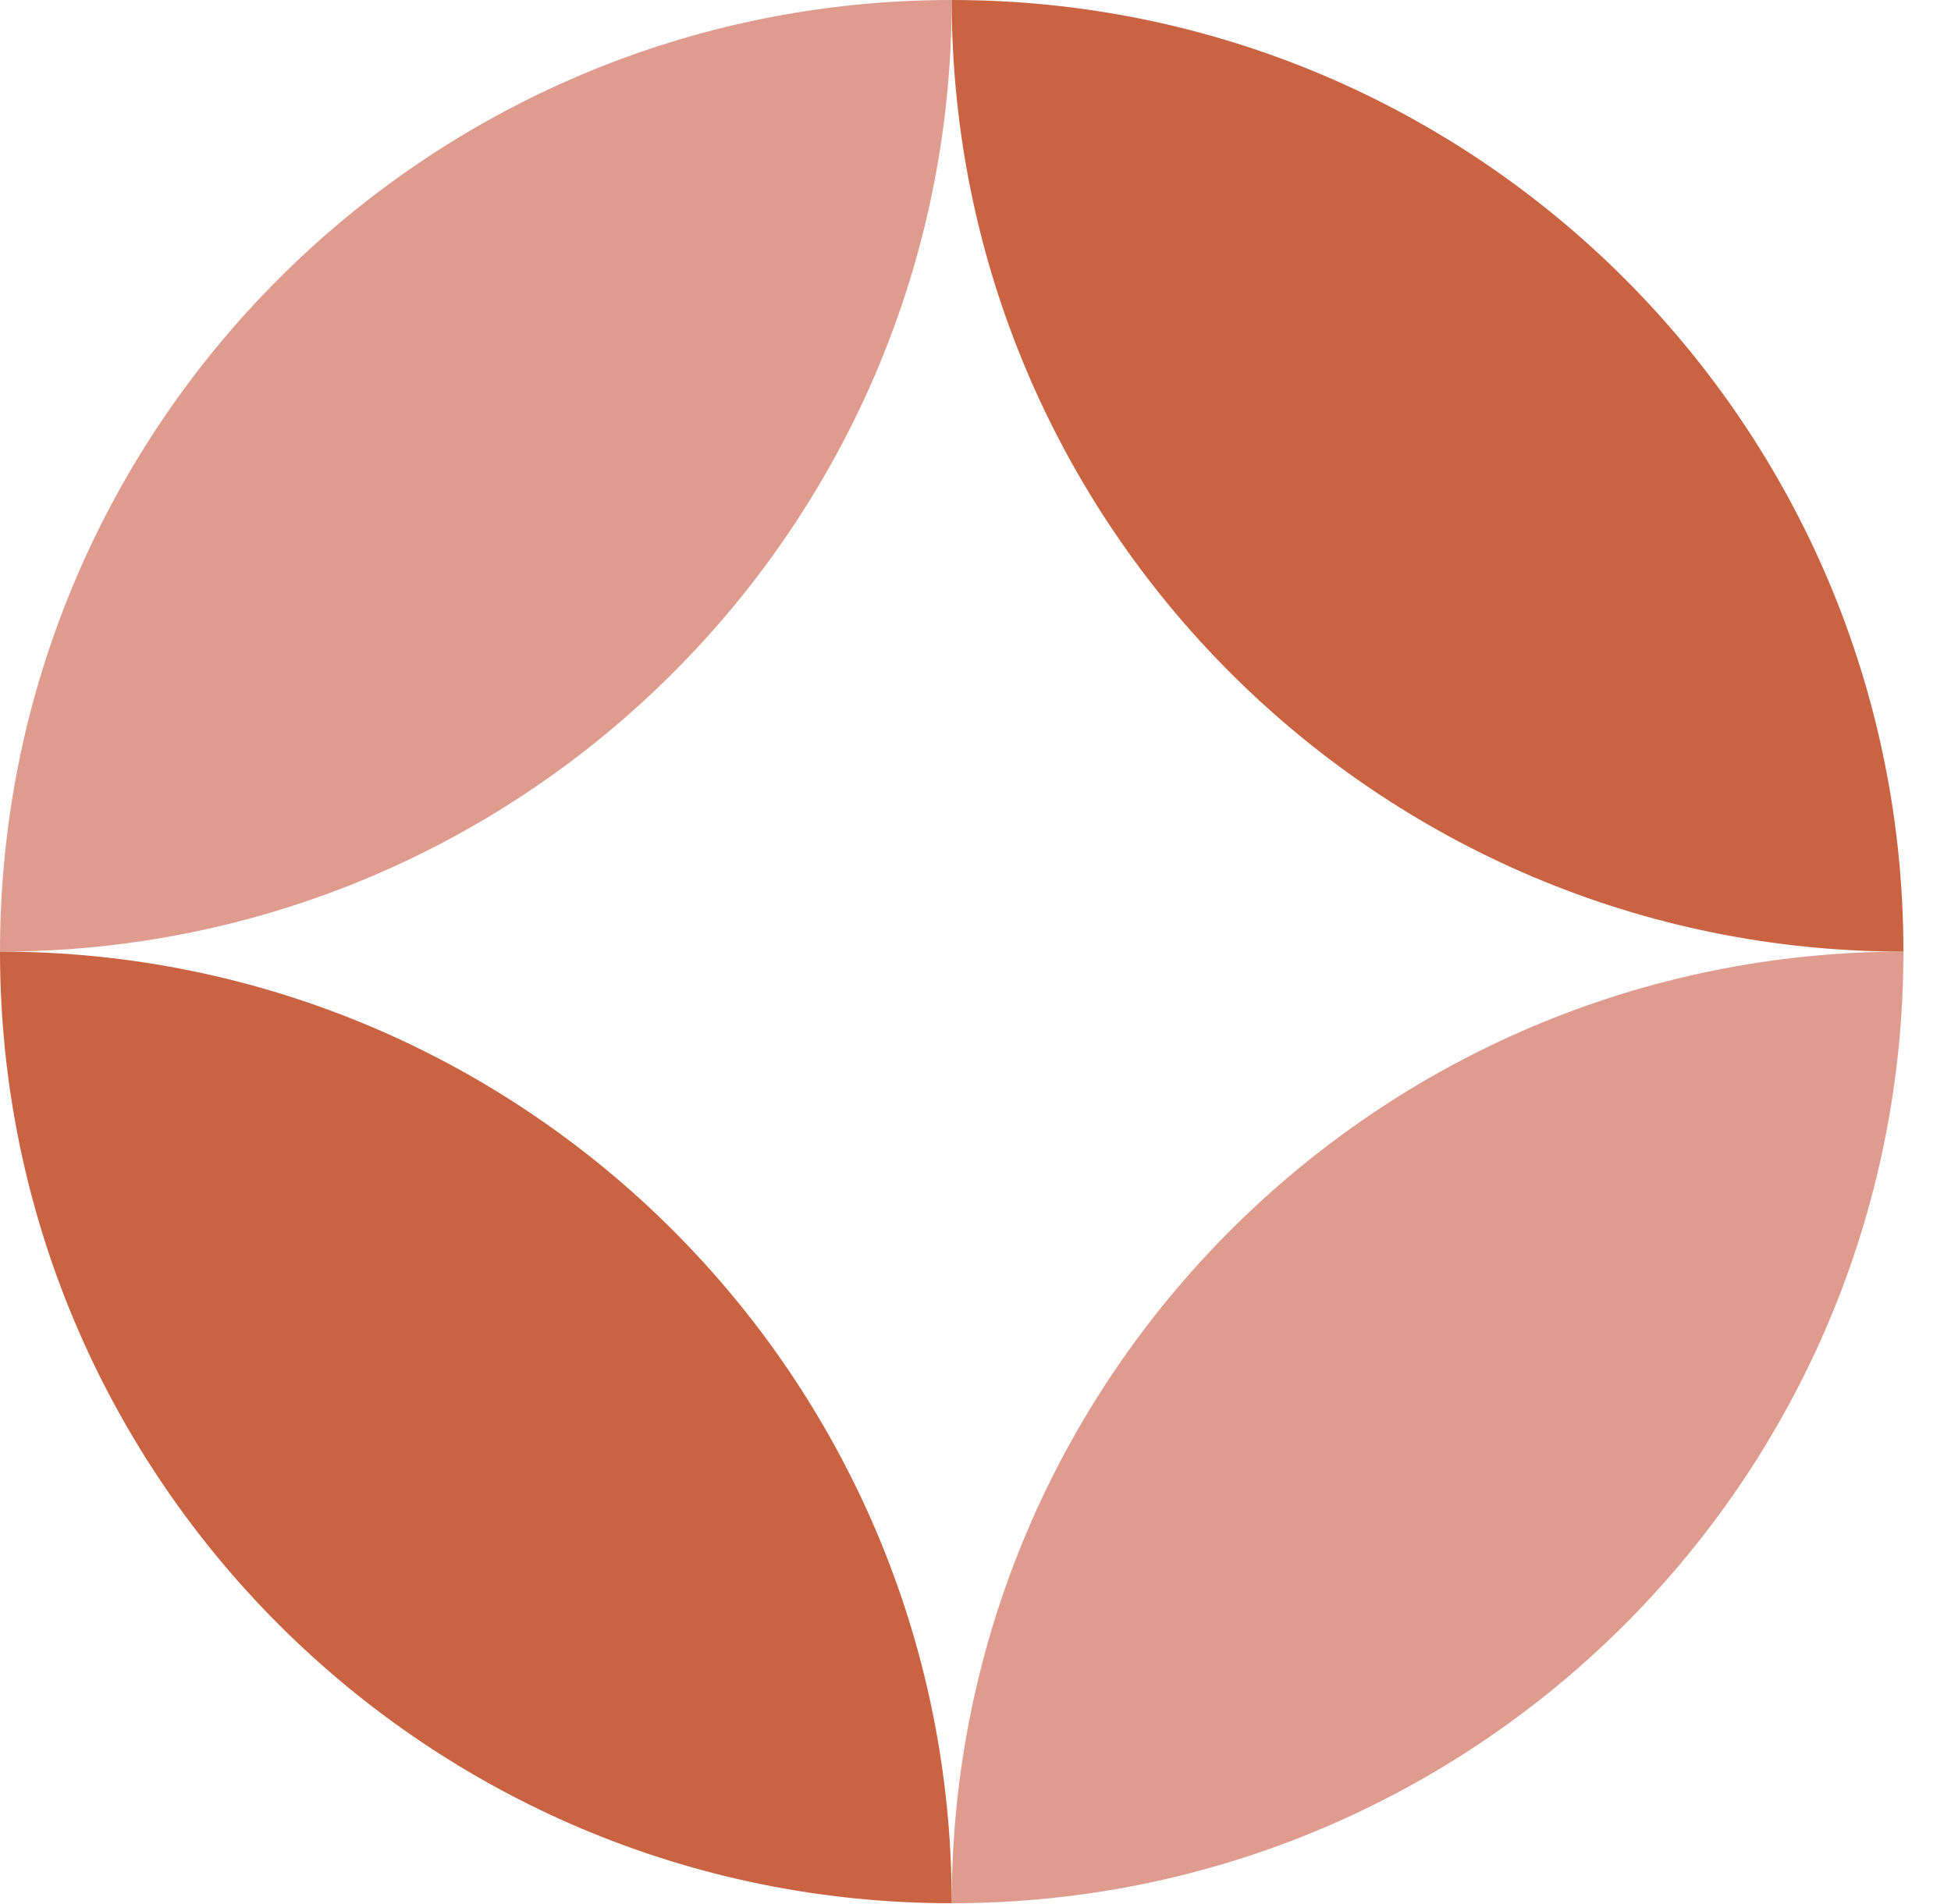
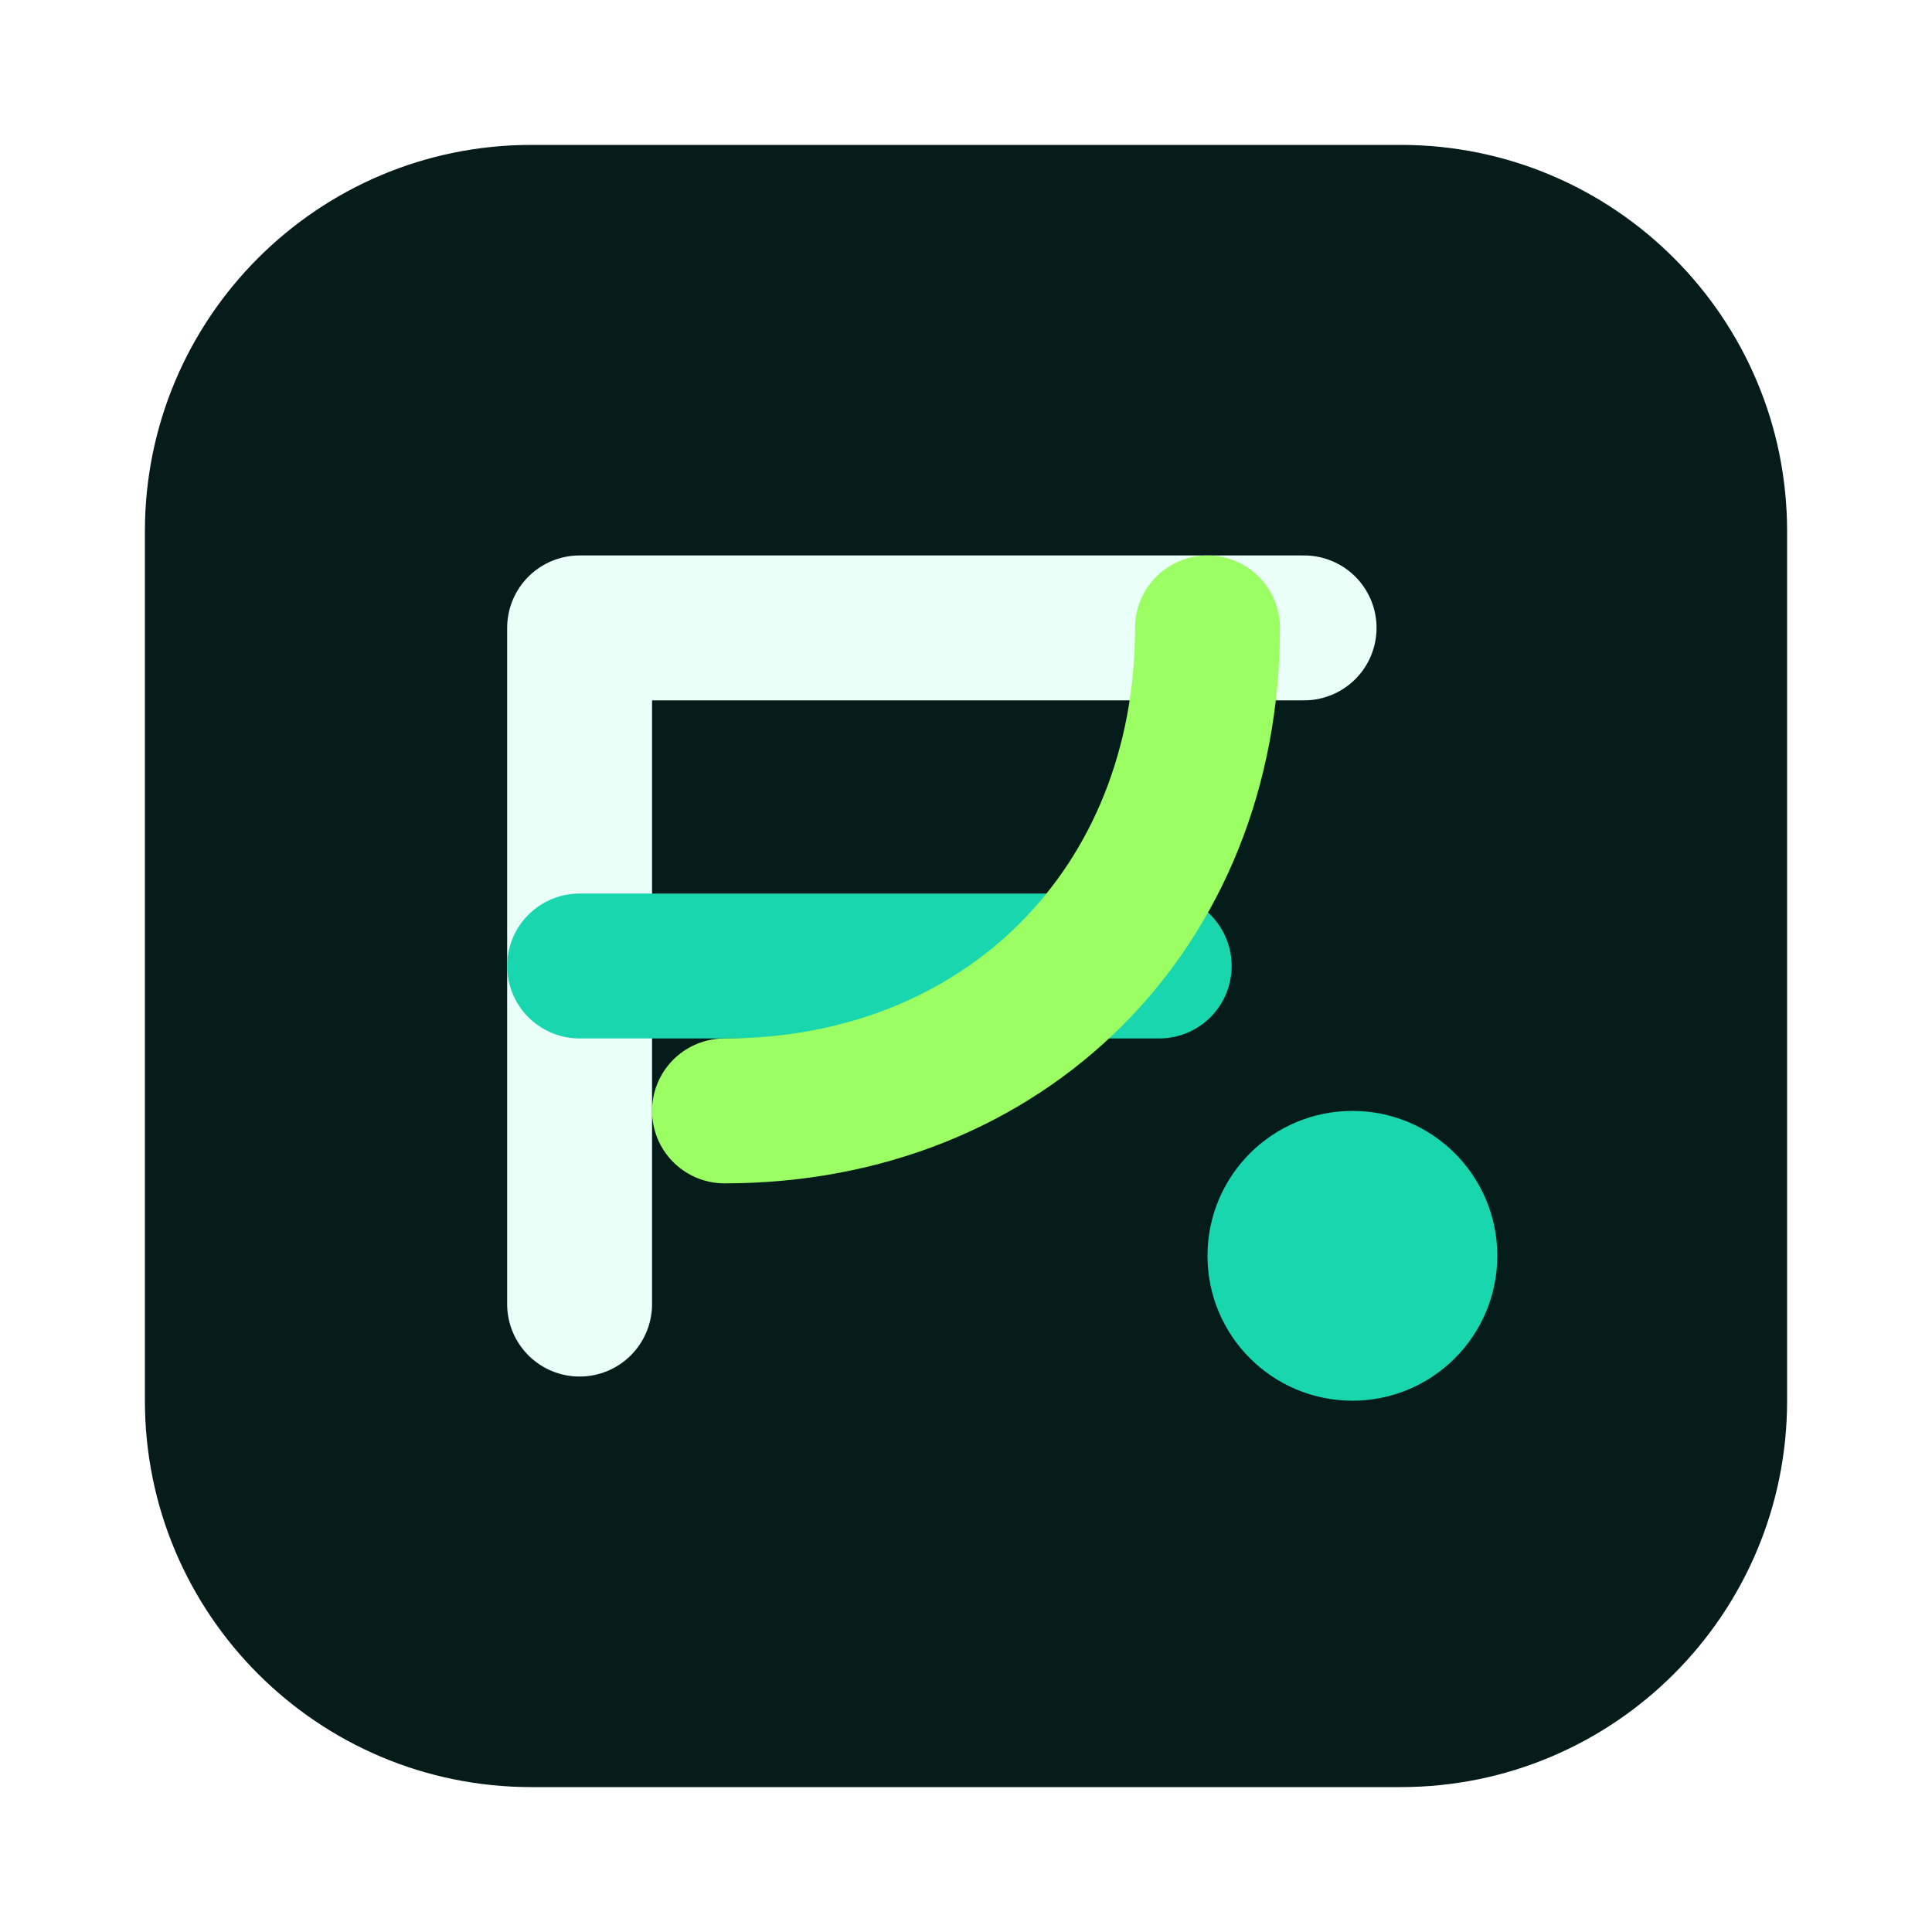
- <svg xmlns="http://www.w3.org/2000/svg" id="logo-44" width="41" height="40" viewBox="0 0 41 40" fill="none">
-   <path d="M20 0C8.954 0 0 8.954 0 20C11.046 20 20 11.046 20 0Z" fill="#df9b8e" class="ccustom" />
-   <path d="M20 40C31.046 40 40 31.046 40 20C28.954 20 20 28.954 20 40Z" fill="#df9b8e" class="ccustom" />
-   <path d="M20 0C31.046 0 40 8.954 40 20C28.954 20 20 11.046 20 0Z" fill="#C96342" class="ccompli2" />
-   <path d="M20 40C8.954 40 -9.65645e-07 31.046 0 20C11.046 20 20 28.954 20 40Z" fill="#C96342" class="ccompli2" />
+ <svg xmlns="http://www.w3.org/2000/svg" width="40" height="40" viewBox="0 0 40 40" fill="none">
+   <rect x="3" y="3" width="34" height="34" rx="8" fill="#061C1A" />
+   <path d="M12 27V13H27" stroke="#E9FFF8" stroke-width="3" stroke-linecap="round" stroke-linejoin="round" />
+   <path d="M12 20H24" stroke="#18D6AE" stroke-width="3" stroke-linecap="round" />
+   <path d="M25 13C25 18.8 20.8 23 15 23" stroke="#9BFF63" stroke-width="3" stroke-linecap="round" />
+   <circle cx="28" cy="26" r="3" fill="#18D6AE" />
</svg>
